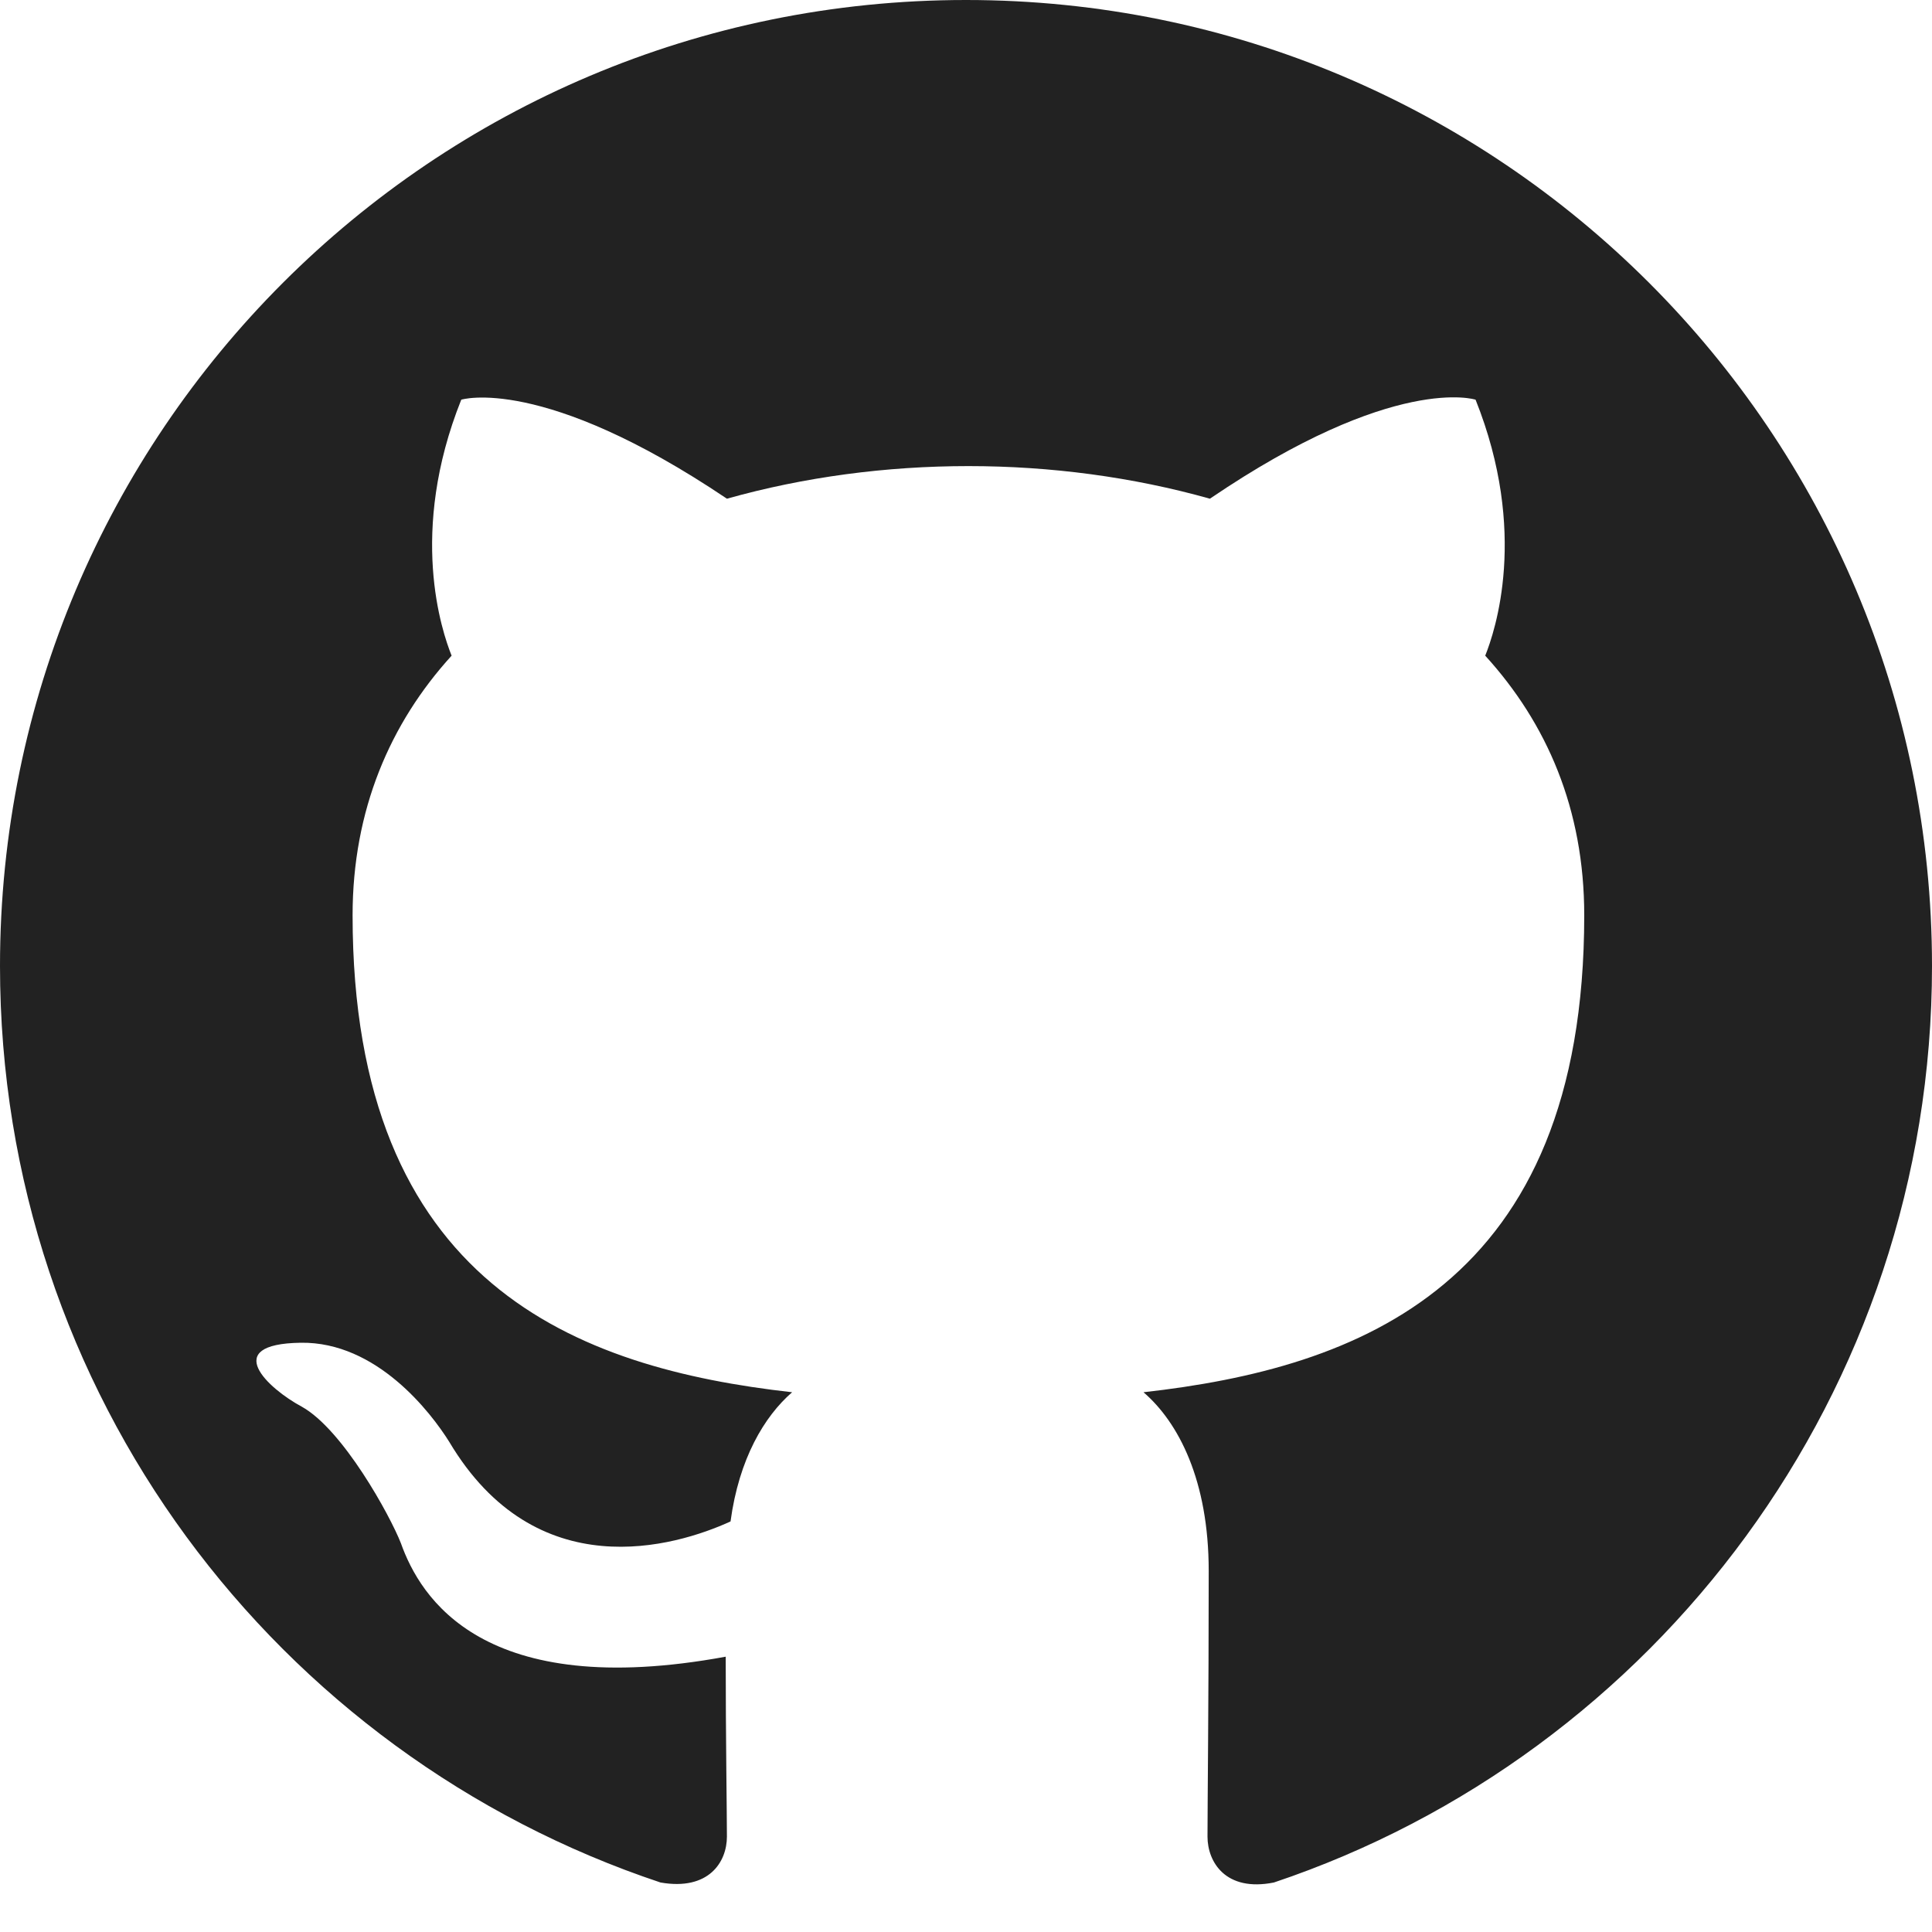
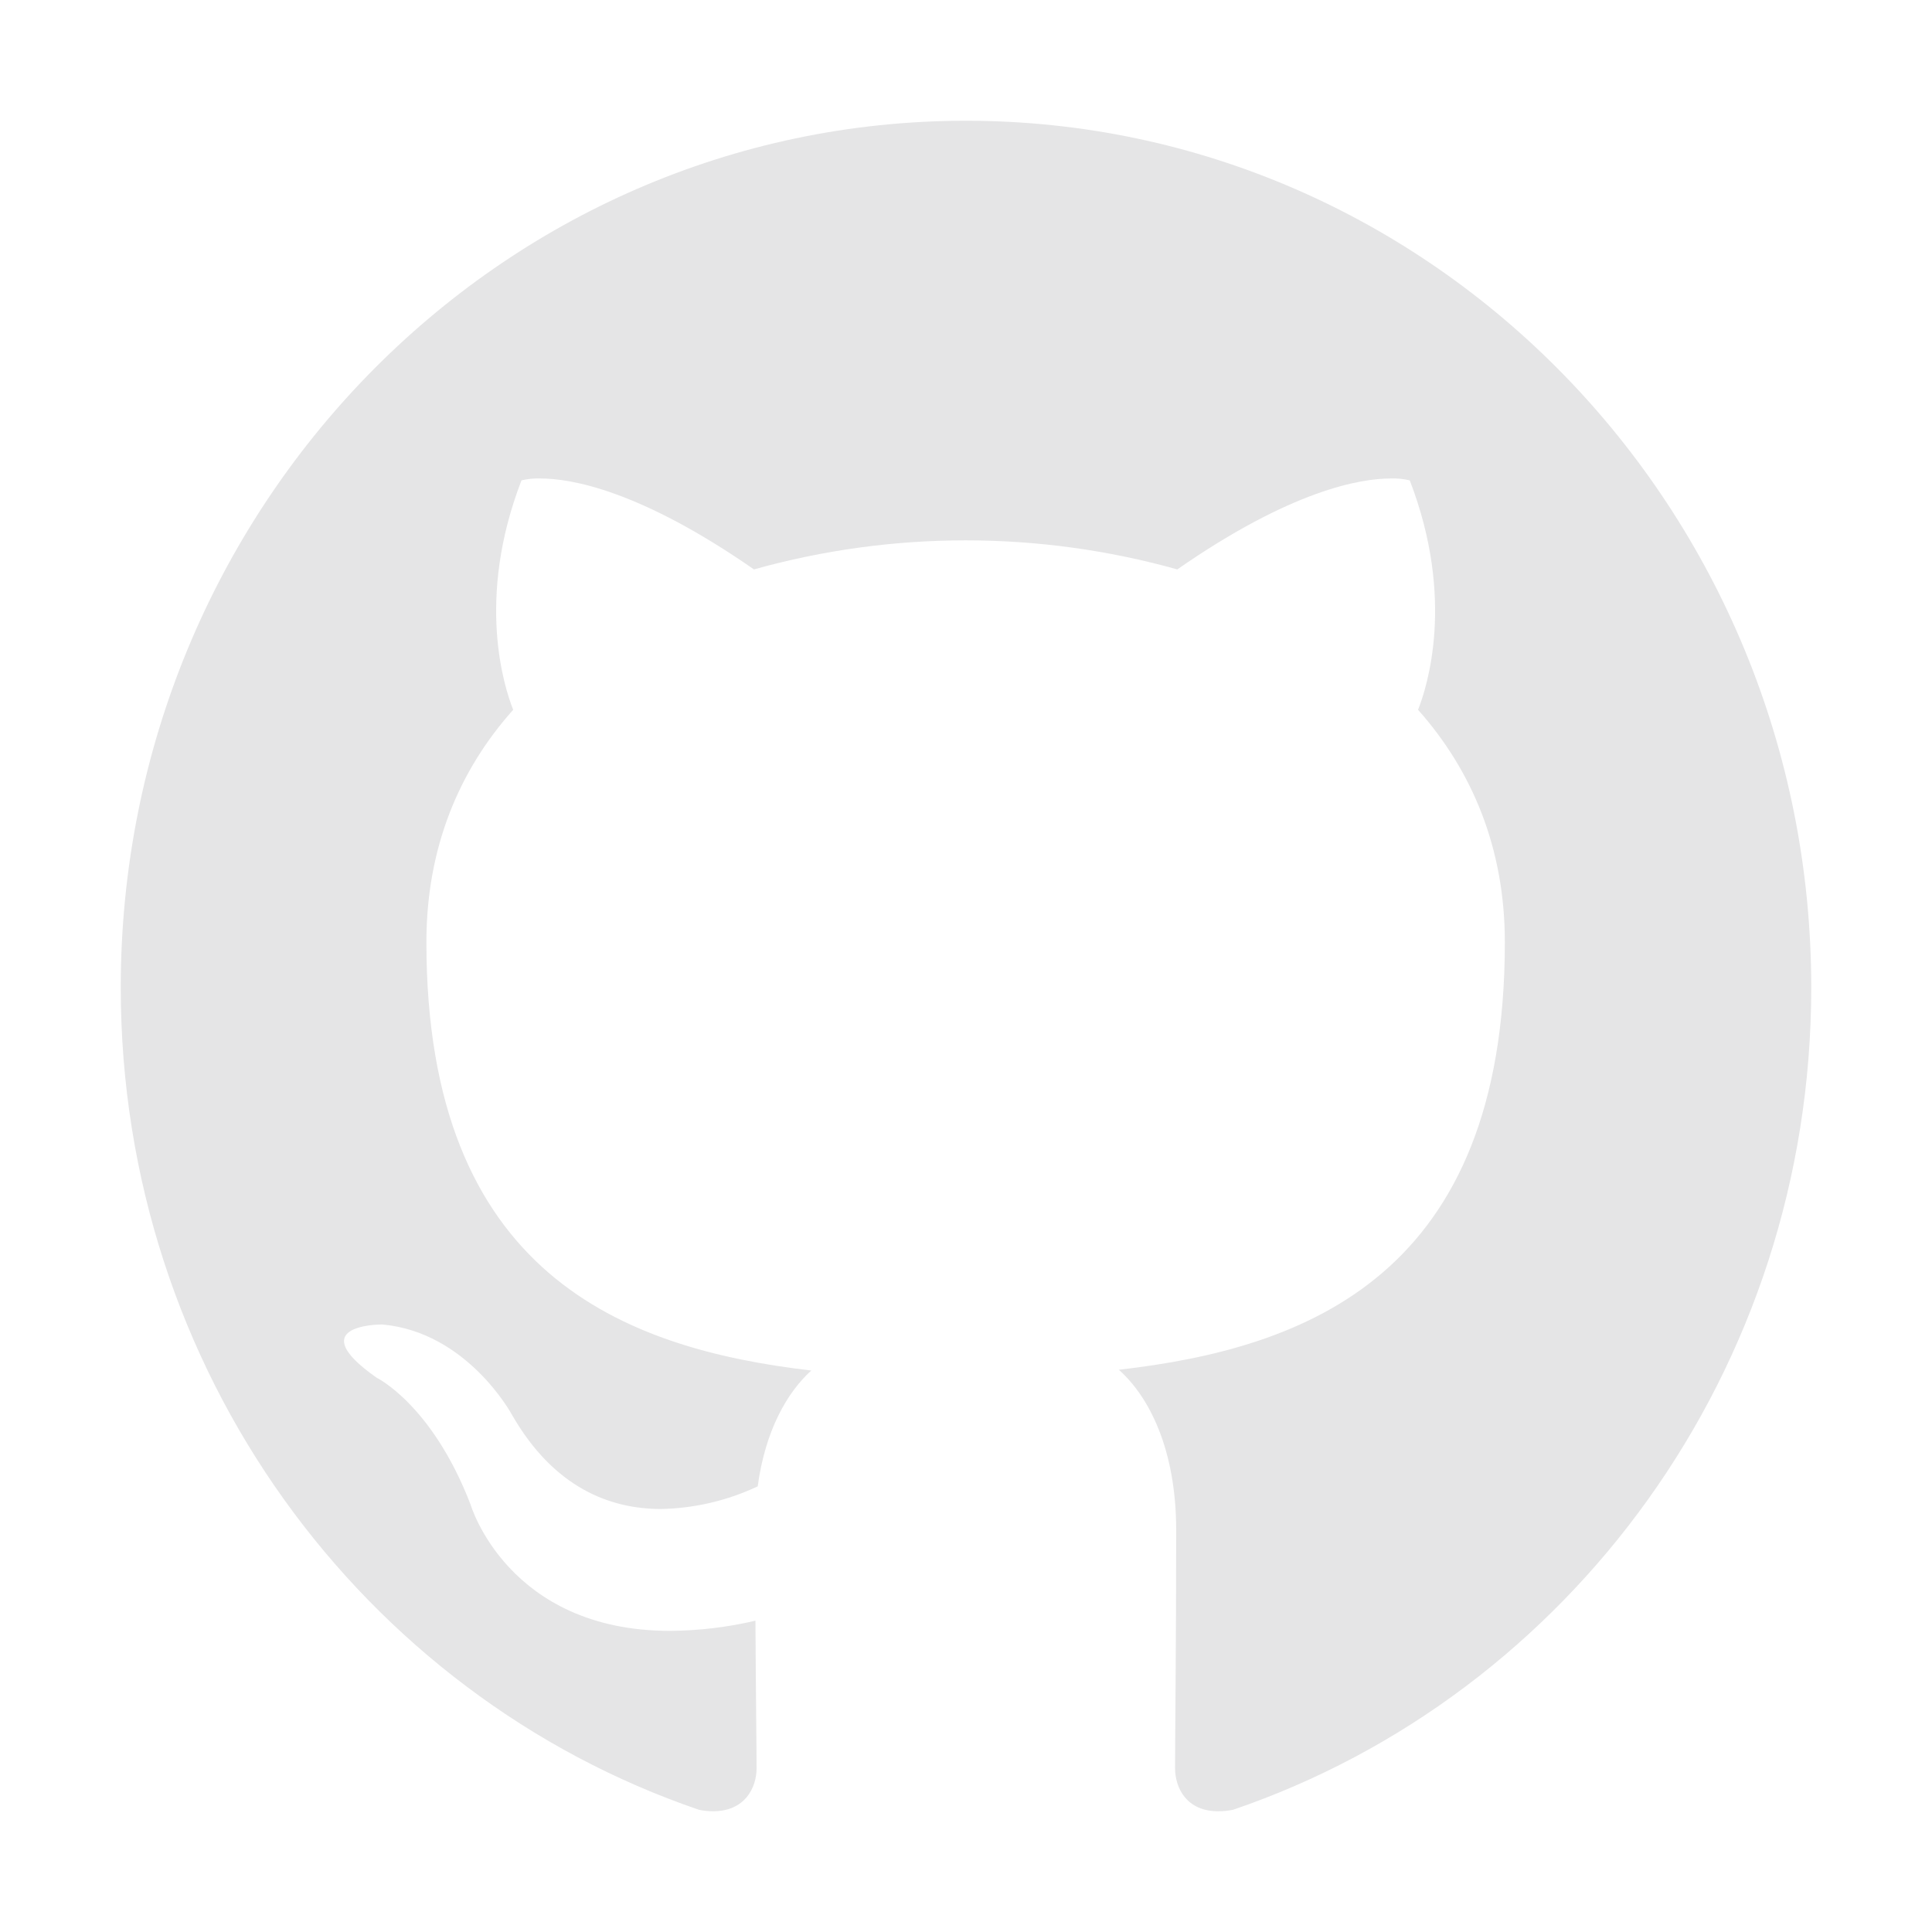
- <svg xmlns="http://www.w3.org/2000/svg" width="1024" height="1024" viewBox="0 0 1024 1024" fill="none">
-   <path fill-rule="evenodd" clip-rule="evenodd" d="M8 0C3.58 0 0 3.58 0 8C0 11.54 2.29 14.53 5.47 15.59C5.87 15.66 6.02 15.42 6.02 15.21C6.02 15.02 6.01 14.39 6.01 13.72C4 14.09 3.48 13.23 3.32 12.78C3.23 12.55 2.84 11.84 2.5 11.65C2.22 11.5 1.82 11.13 2.49 11.12C3.12 11.11 3.57 11.7 3.72 11.94C4.44 13.15 5.59 12.81 6.05 12.6C6.12 12.08 6.33 11.73 6.56 11.53C4.78 11.33 2.92 10.64 2.92 7.58C2.92 6.71 3.23 5.99 3.74 5.43C3.66 5.23 3.38 4.41 3.82 3.31C3.82 3.31 4.49 3.1 6.02 4.13C6.66 3.95 7.34 3.86 8.02 3.86C8.7 3.86 9.38 3.95 10.02 4.13C11.55 3.09 12.22 3.31 12.22 3.31C12.66 4.41 12.38 5.23 12.3 5.43C12.81 5.99 13.12 6.7 13.12 7.58C13.12 10.65 11.25 11.33 9.47 11.53C9.76 11.78 10.01 12.26 10.01 13.01C10.01 14.08 10 14.94 10 15.21C10 15.42 10.15 15.67 10.55 15.59C13.71 14.53 16 11.53 16 8C16 3.58 12.42 0 8 0Z" transform="scale(64)" fill="#222" />
+ <svg xmlns="http://www.w3.org/2000/svg" fill="#e5e5e6" viewBox="0 0 512 512">
+   <link id="dark-mode" rel="stylesheet" type="text/css" />
+   <style id="dark-mode-custom-style" type="text/css" />
+   <path d="M256,32C132.3,32,32,134.9,32,261.7c0,101.5,64.2,187.5,153.2,217.9a17.56,17.56,0,0,0,3.8.4c8.3,0,11.5-6.1,11.5-11.4,0-5.5-.2-19.9-.3-39.1a102.4,102.4,0,0,1-22.6,2.7c-43.1,0-52.9-33.5-52.9-33.5-10.2-26.5-24.9-33.6-24.9-33.6-19.5-13.7-.1-14.1,1.4-14.1h.1c22.5,2,34.3,23.8,34.3,23.8,11.2,19.6,26.2,25.1,39.6,25.1a63,63,0,0,0,25.6-6c2-14.8,7.8-24.9,14.2-30.7-49.7-5.8-102-25.5-102-113.5,0-25.1,8.7-45.6,23-61.6-2.3-5.8-10-29.2,2.2-60.8a18.64,18.64,0,0,1,5-.5c8.1,0,26.4,3.1,56.6,24.1a208.21,208.21,0,0,1,112.2,0c30.2-21,48.5-24.1,56.6-24.1a18.64,18.64,0,0,1,5,.5c12.2,31.6,4.5,55,2.2,60.8,14.3,16.1,23,36.6,23,61.6,0,88.2-52.4,107.6-102.3,113.3,8,7.1,15.2,21.1,15.2,42.5,0,30.7-.3,55.5-.3,63,0,5.4,3.1,11.5,11.4,11.5a19.35,19.35,0,0,0,4-.4C415.9,449.2,480,363.1,480,261.7,480,134.9,379.7,32,256,32Z" />
</svg>
